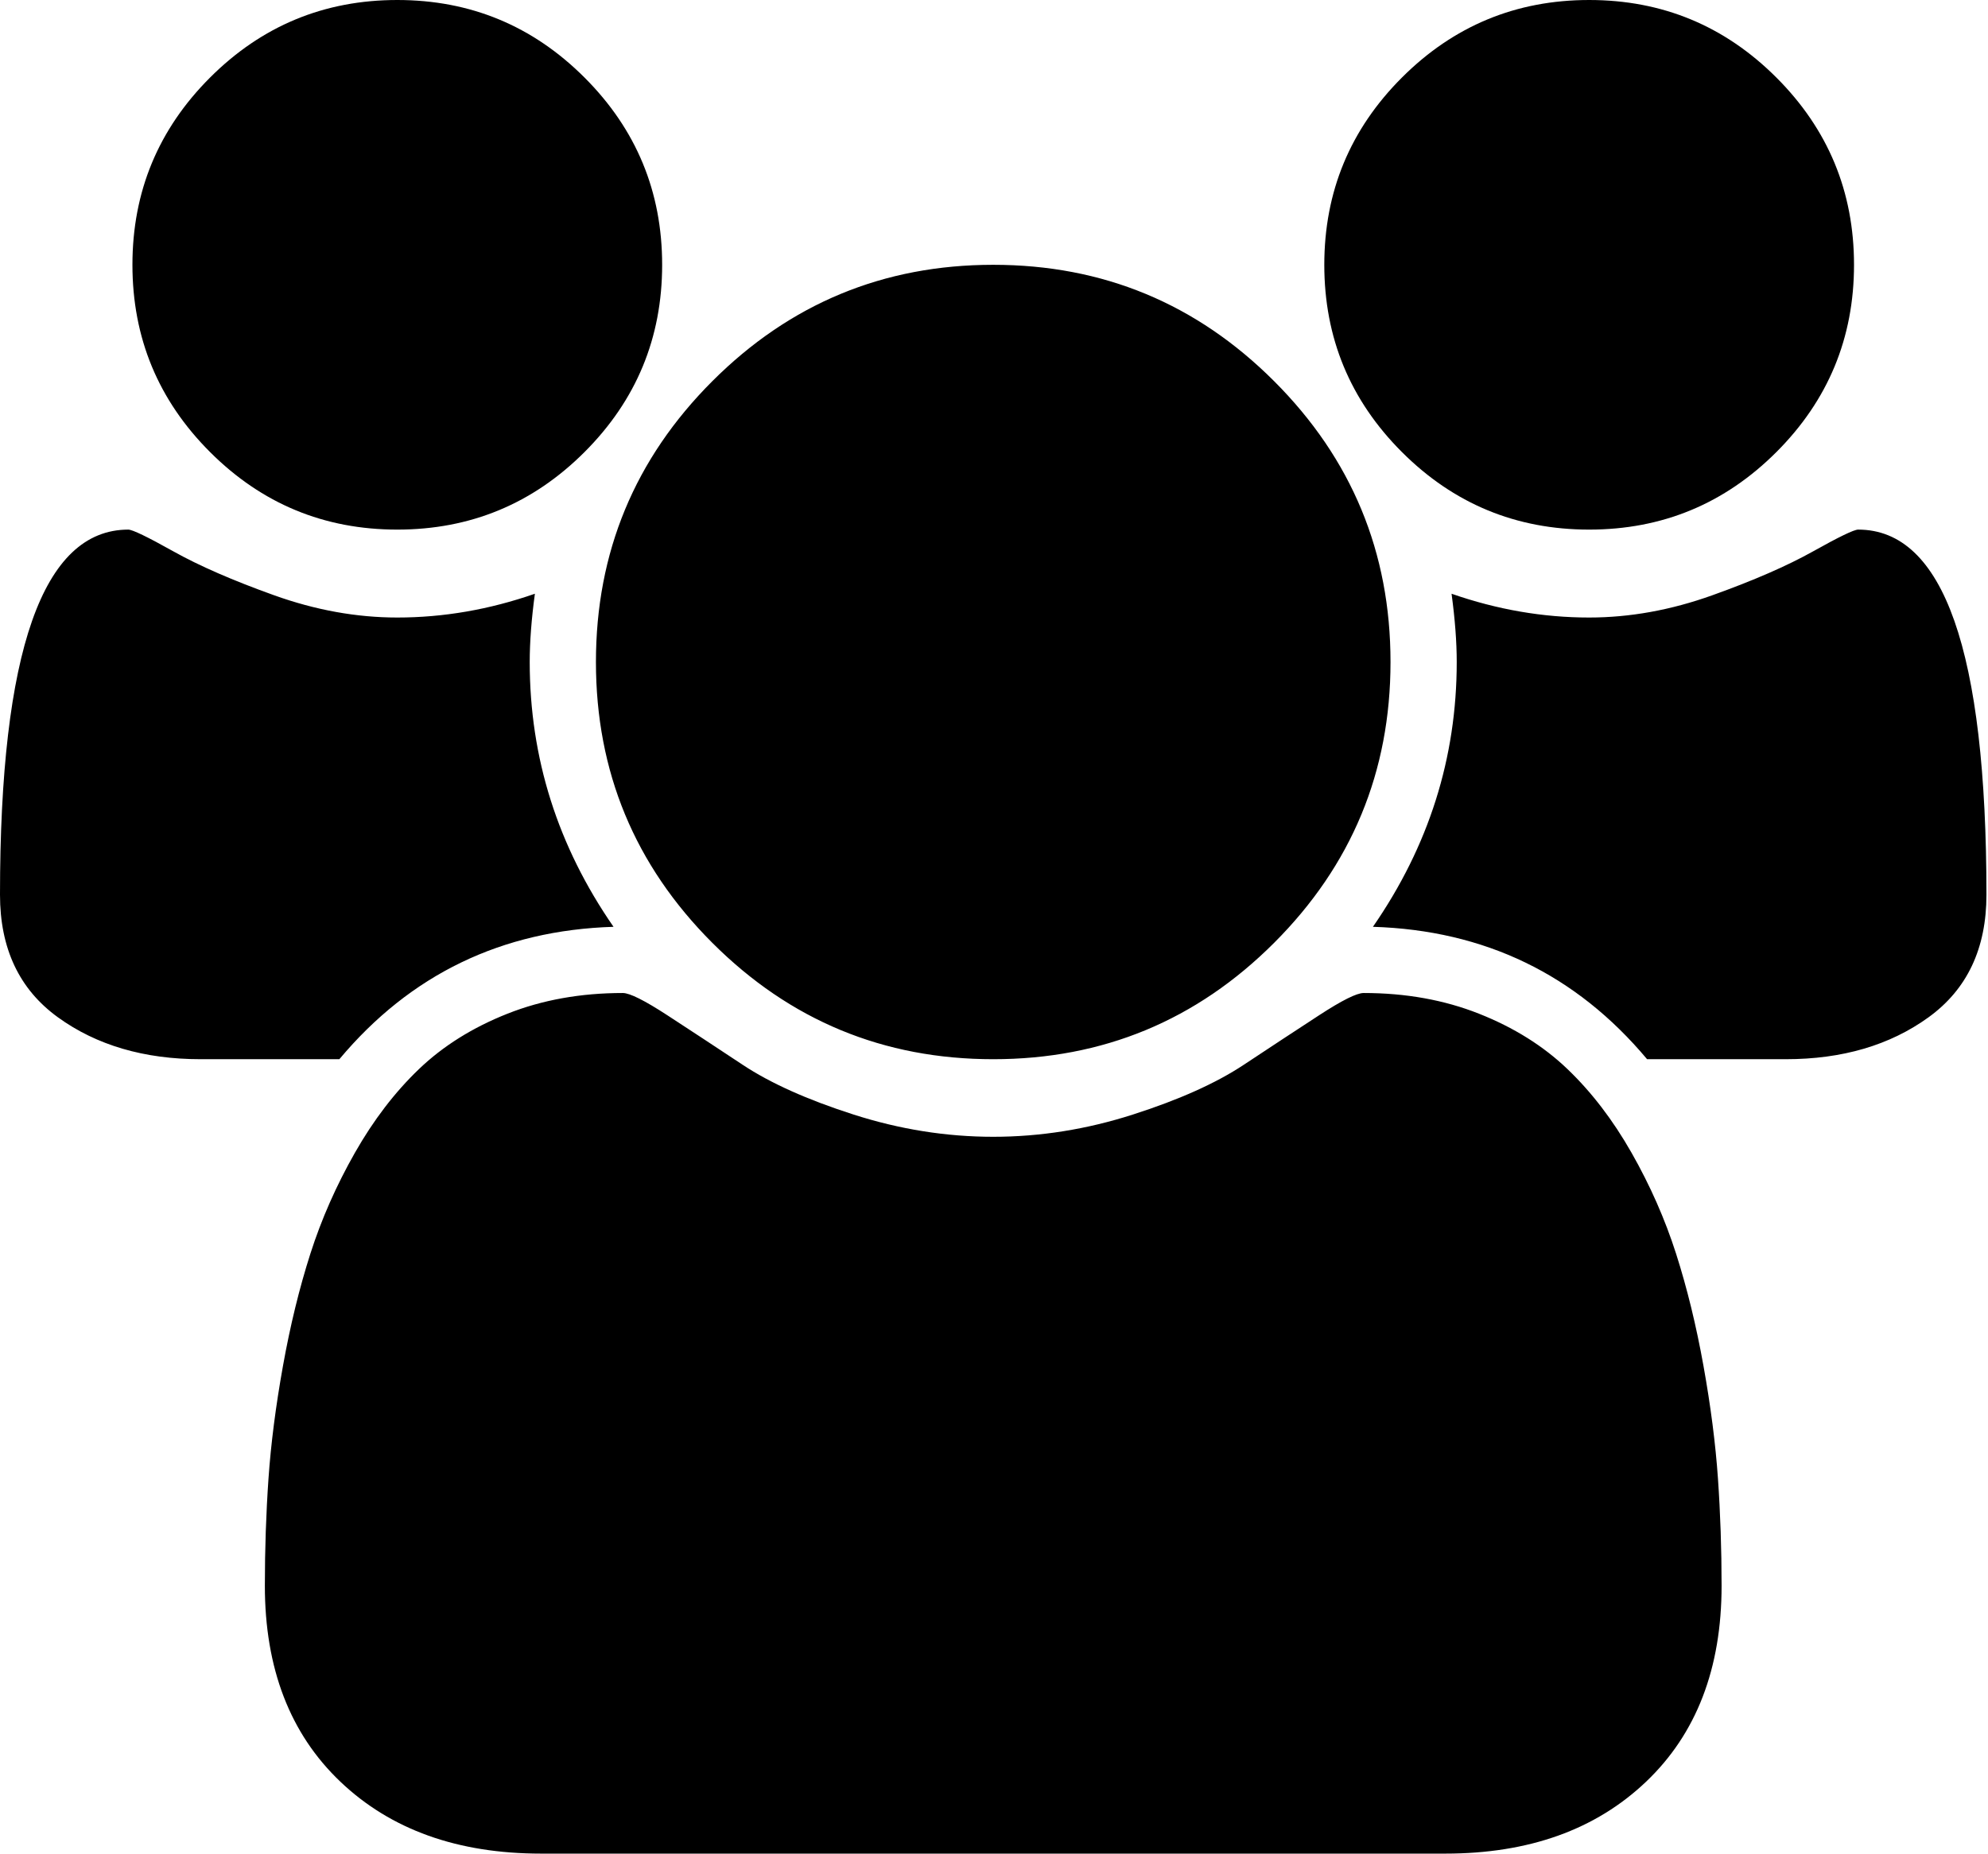
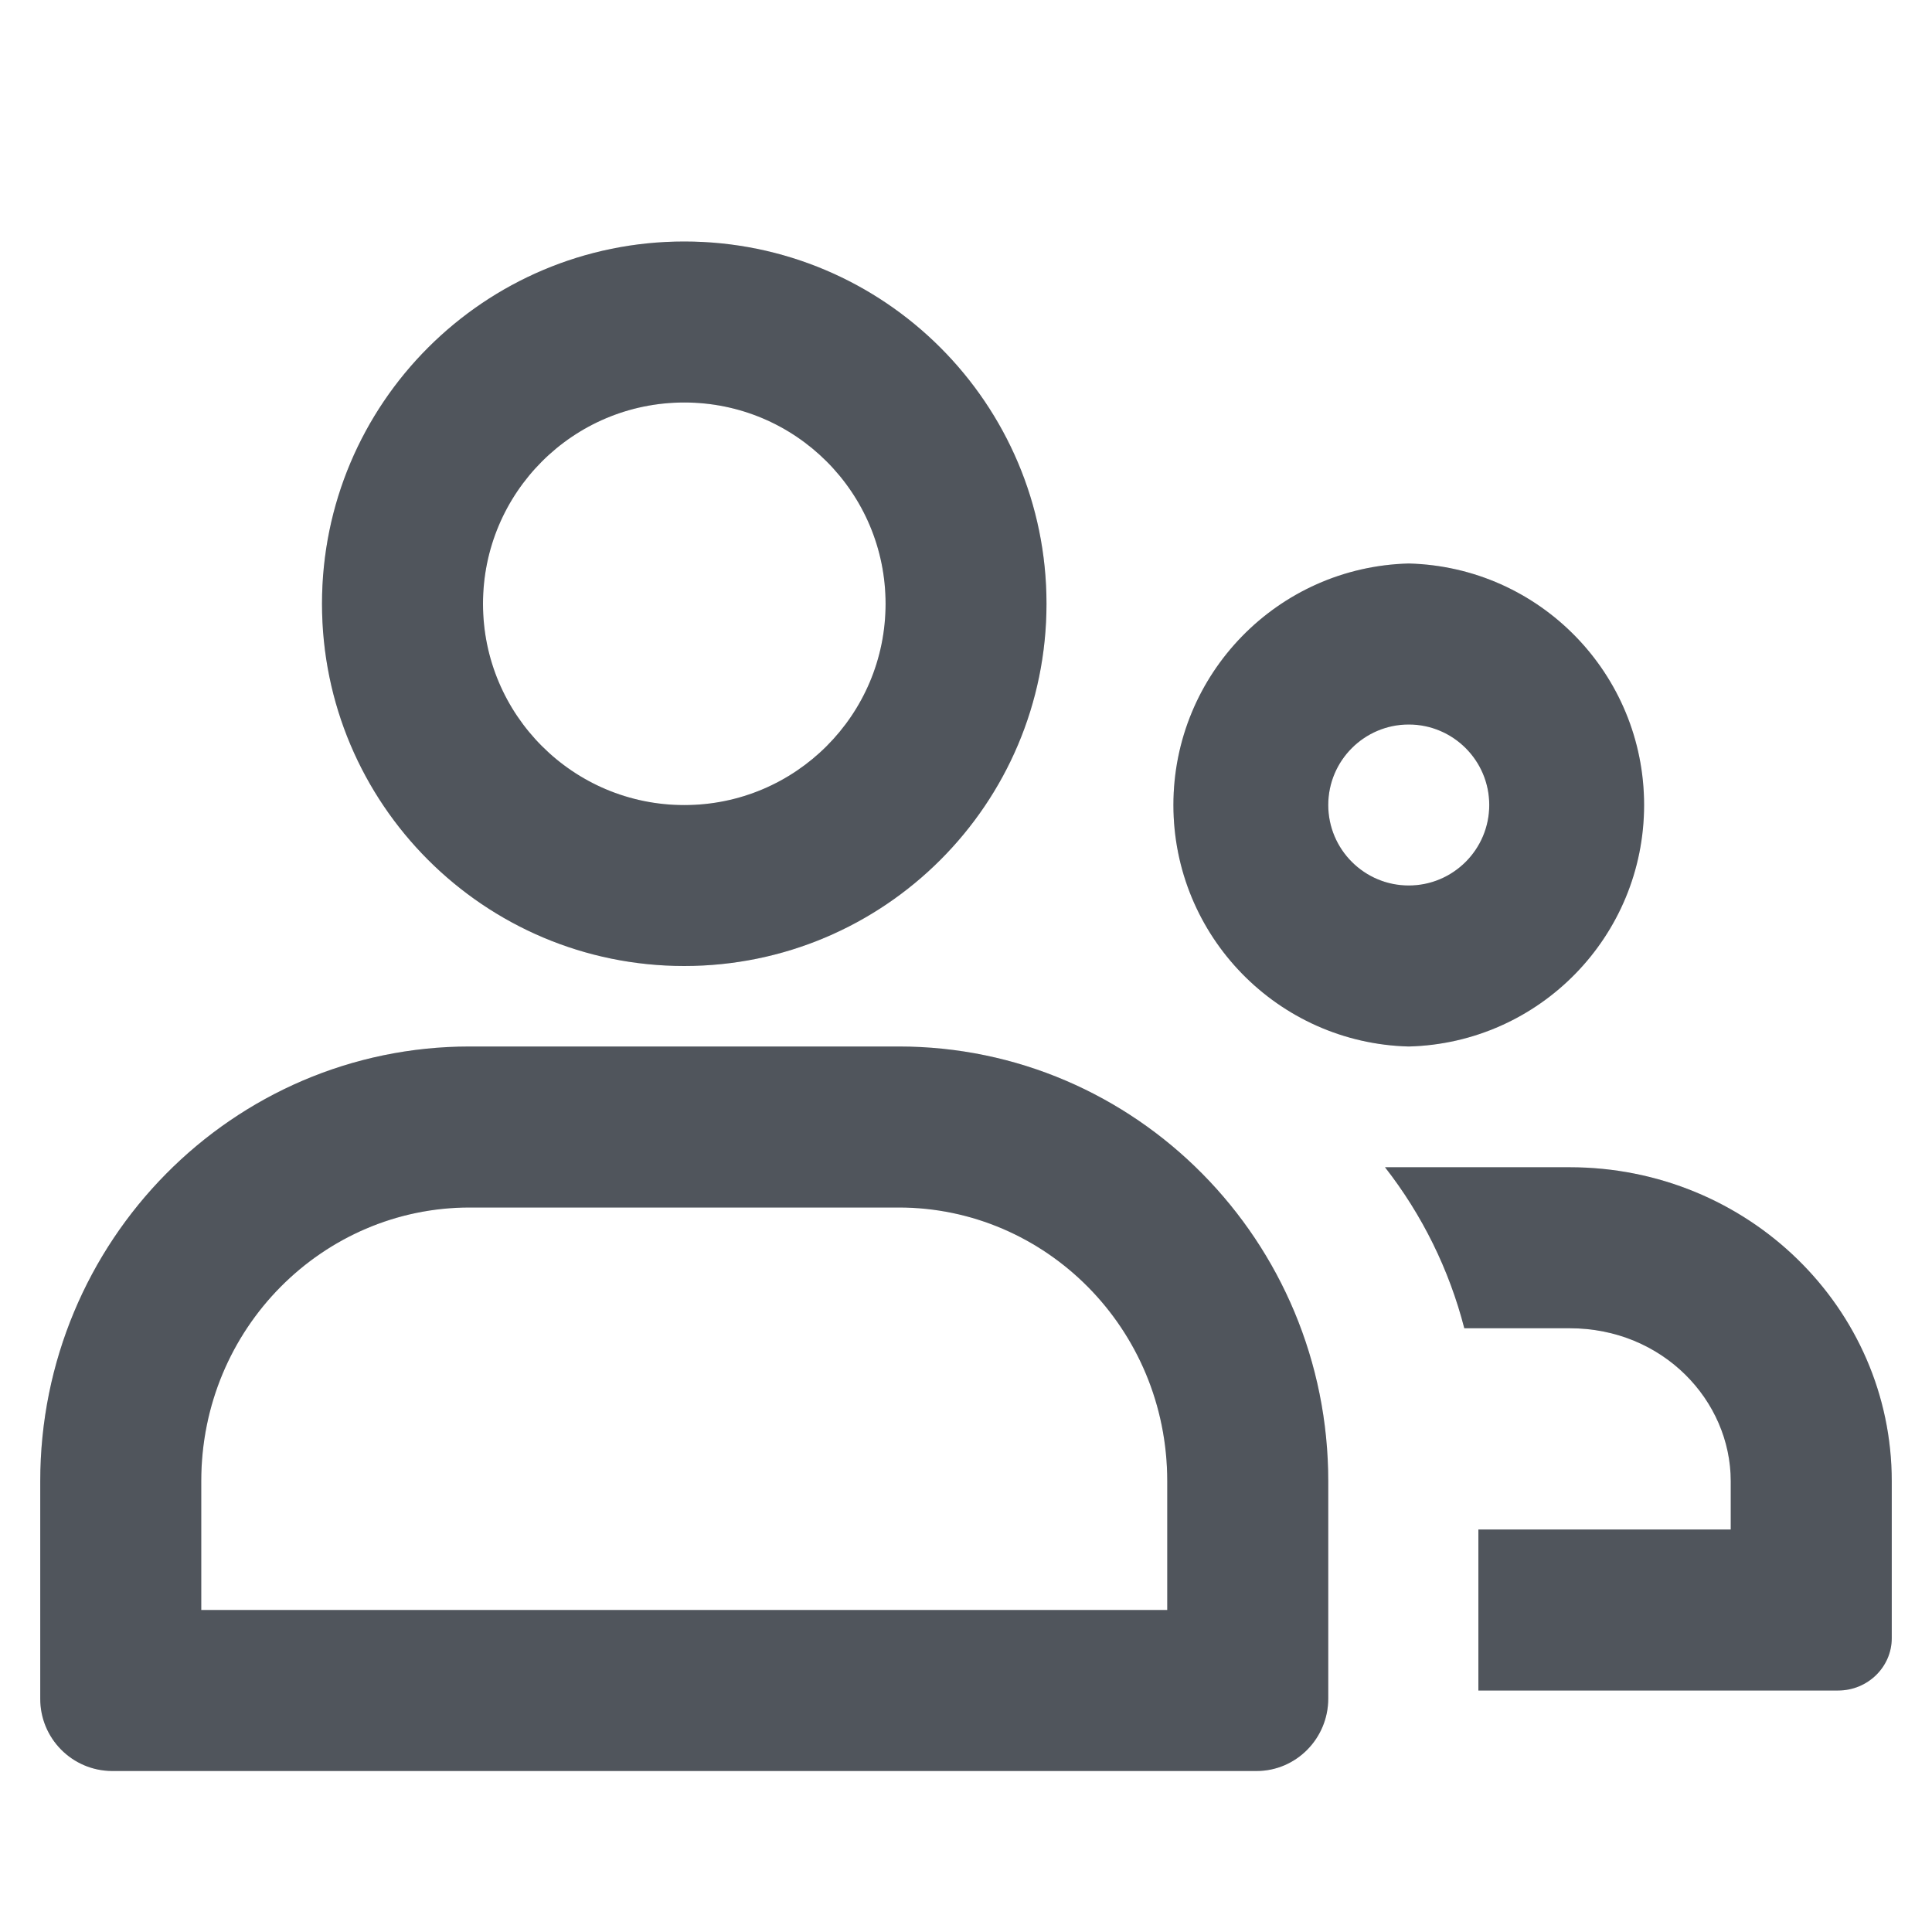
- <svg xmlns="http://www.w3.org/2000/svg" t="1584946536066" class="icon" viewBox="0 0 1098 1024" version="1.1" p-id="1157" width="214.453" height="200">
-   <defs>
-     <style type="text/css" />
-   </defs>
-   <path d="M338.857 512q-92.571 2.857-151.429 73.143l-76.571 0q-46.857 0-78.857-23.143t-32-67.714q0-201.714 70.857-201.714 3.429 0 24.857 12t55.714 24.286 68 12.286q38.286 0 76-13.143-2.857 21.143-2.857 37.714 0 79.429 46.286 146.286zm612 364q0 68.571-41.714 108.286t-110.857 39.714l-499.429 0q-69.143 0-110.857-39.714t-41.714-108.286q0-30.286 2-59.143t8-62.286 15.143-62 24.571-55.714 35.429-46.286 48.857-30.571 63.714-11.429q5.714 0 24.571 12.286t41.714 27.429 61.143 27.429 77.143 12.286 77.143-12.286 61.143-27.429 41.714-27.429 24.571-12.286q34.857 0 63.714 11.429t48.857 30.571 35.429 46.286 24.571 55.714 15.143 62 8 62.286 2 59.143zm-585.143-729.714q0 60.571-42.857 103.429t-103.429 42.857-103.429-42.857-42.857-103.429 42.857-103.429 103.429-42.857 103.429 42.857 42.857 103.429zm402.286 219.429q0 90.857-64.286 155.143t-155.143 64.286-155.143-64.286-64.286-155.143 64.286-155.143 155.143-64.286 155.143 64.286 64.286 155.143zm329.143 128.571q0 44.571-32 67.714t-78.857 23.143l-76.571 0q-58.857-70.286-151.429-73.143 46.286-66.857 46.286-146.286 0-16.571-2.857-37.714 37.714 13.143 76 13.143 33.714 0 68-12.286t55.714-24.286 24.857-12q70.857 0 70.857 201.714zm-73.143-348q0 60.571-42.857 103.429t-103.429 42.857-103.429-42.857-42.857-103.429 42.857-103.429 103.429-42.857 103.429 42.857 42.857 103.429z" p-id="1158" />
+ <svg xmlns="http://www.w3.org/2000/svg" fill="none" viewBox="0 0 24 24">
+   <path fill="#646A73" d="M8.5 5a2.5 2.5 0 1 0 .001 5.001A2.5 2.5 0 0 0 8.5 5ZM4 7.5a4.5 4.5 0 1 1 9 0 4.5 4.5 0 0 1-9 0ZM5.835 15C4.015 15 2.5 16.498 2.5 18.4V20h12v-1.6c0-1.901-1.515-3.4-3.335-3.4h-5.33ZM.5 18.4c0-2.982 2.39-5.4 5.335-5.4h5.33c2.945 0 5.335 2.418 5.335 5.4v2.7c0 .497-.4.9-.89.9H1.39a.896.896 0 0 1-.89-.9v-2.7ZM22.835 21h-4.47v-2H21.5v-.6c0-1.002-.845-1.9-2-1.9h-1.31a5.46 5.46 0 0 0-.985-2H19.5c2.21 0 4 1.746 4 3.9v1.95c0 .359-.3.65-.665.65ZM16.5 10c0-.553.45-1 1-1s1 .447 1 1c0 .553-.45 1-1 1s-1-.447-1-1Zm1-3a3.001 3.001 0 0 0 0 6 3.001 3.001 0 0 0 0-6Z" clip-rule="evenodd" fill-rule="evenodd" />
+   <path fill-opacity=".2" fill="#000" d="M8.5 5a2.5 2.5 0 1 0 .001 5.001A2.5 2.5 0 0 0 8.5 5ZM4 7.5a4.5 4.5 0 1 1 9 0 4.5 4.5 0 0 1-9 0ZM5.835 15C4.015 15 2.5 16.498 2.5 18.4V20h12v-1.6c0-1.901-1.515-3.4-3.335-3.4h-5.33ZM.5 18.4c0-2.982 2.39-5.4 5.335-5.4h5.33c2.945 0 5.335 2.418 5.335 5.4v2.7c0 .497-.4.9-.89.9H1.39a.896.896 0 0 1-.89-.9v-2.7ZM22.835 21h-4.47v-2H21.5v-.6c0-1.002-.845-1.9-2-1.9h-1.31a5.46 5.46 0 0 0-.985-2H19.5c2.21 0 4 1.746 4 3.9v1.95c0 .359-.3.65-.665.65ZM16.5 10c0-.553.45-1 1-1s1 .447 1 1c0 .553-.45 1-1 1s-1-.447-1-1Zm1-3a3.001 3.001 0 0 0 0 6 3.001 3.001 0 0 0 0-6Z" clip-rule="evenodd" fill-rule="evenodd" />
</svg>
